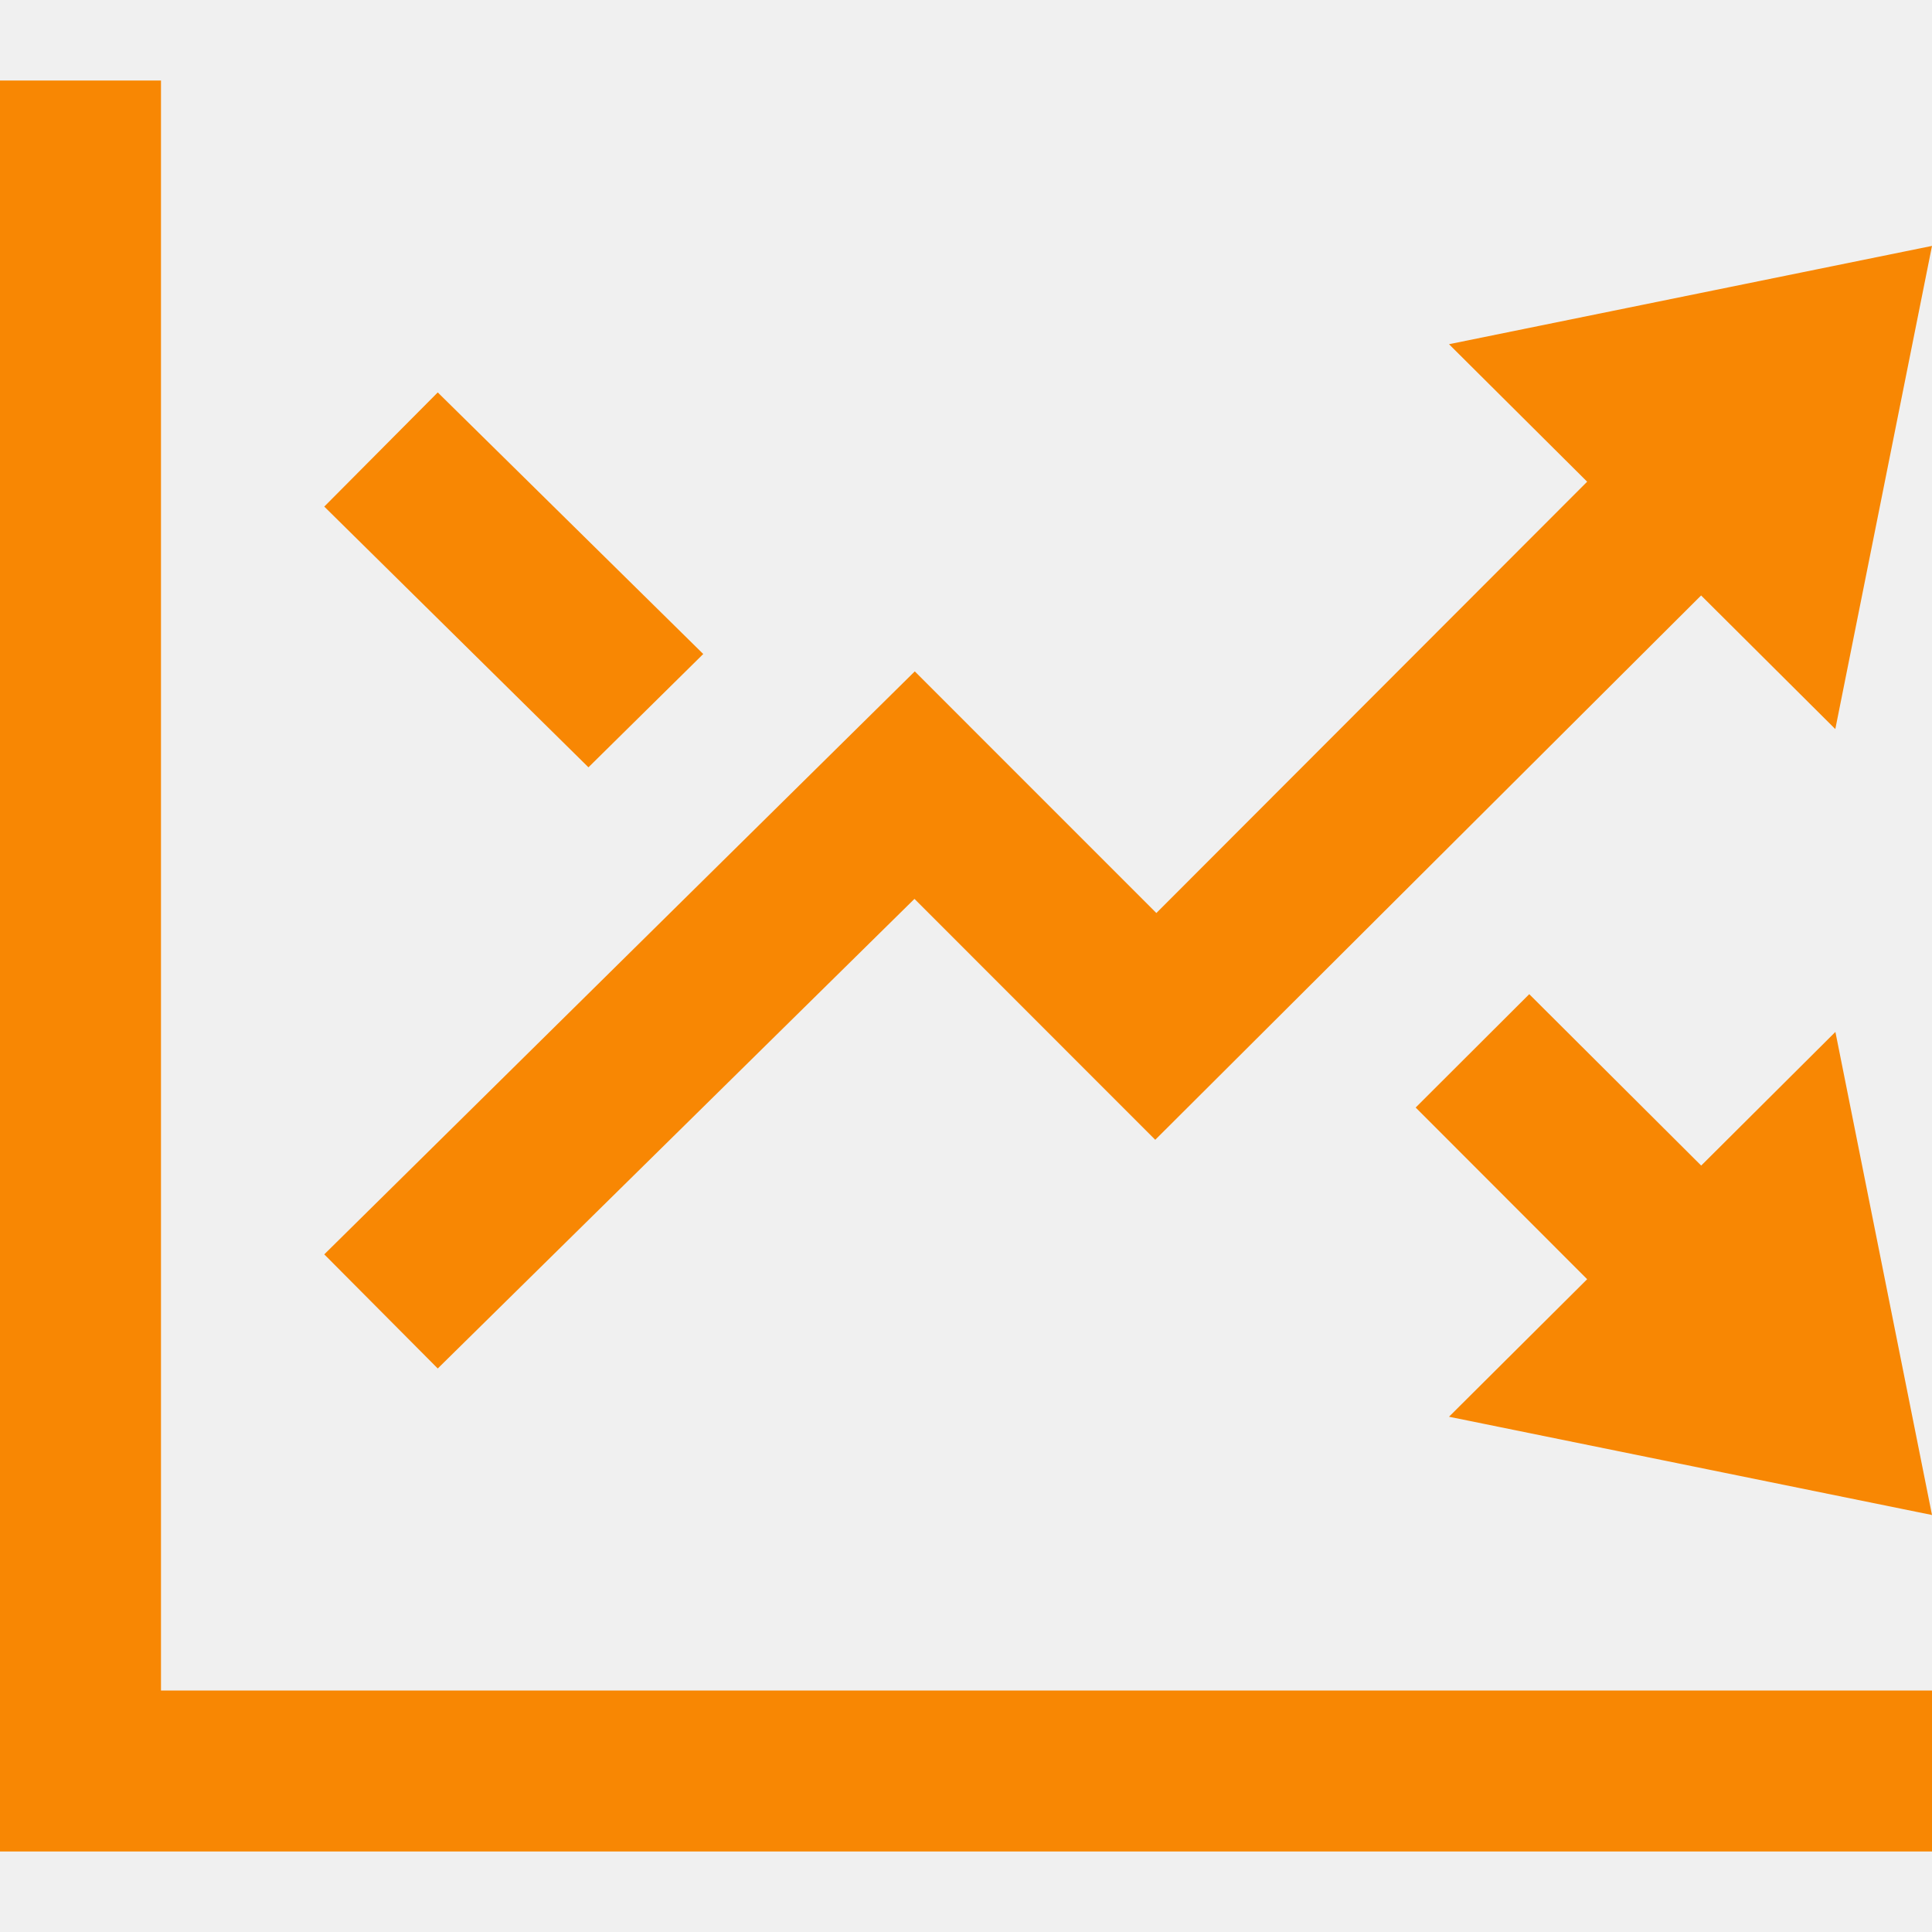
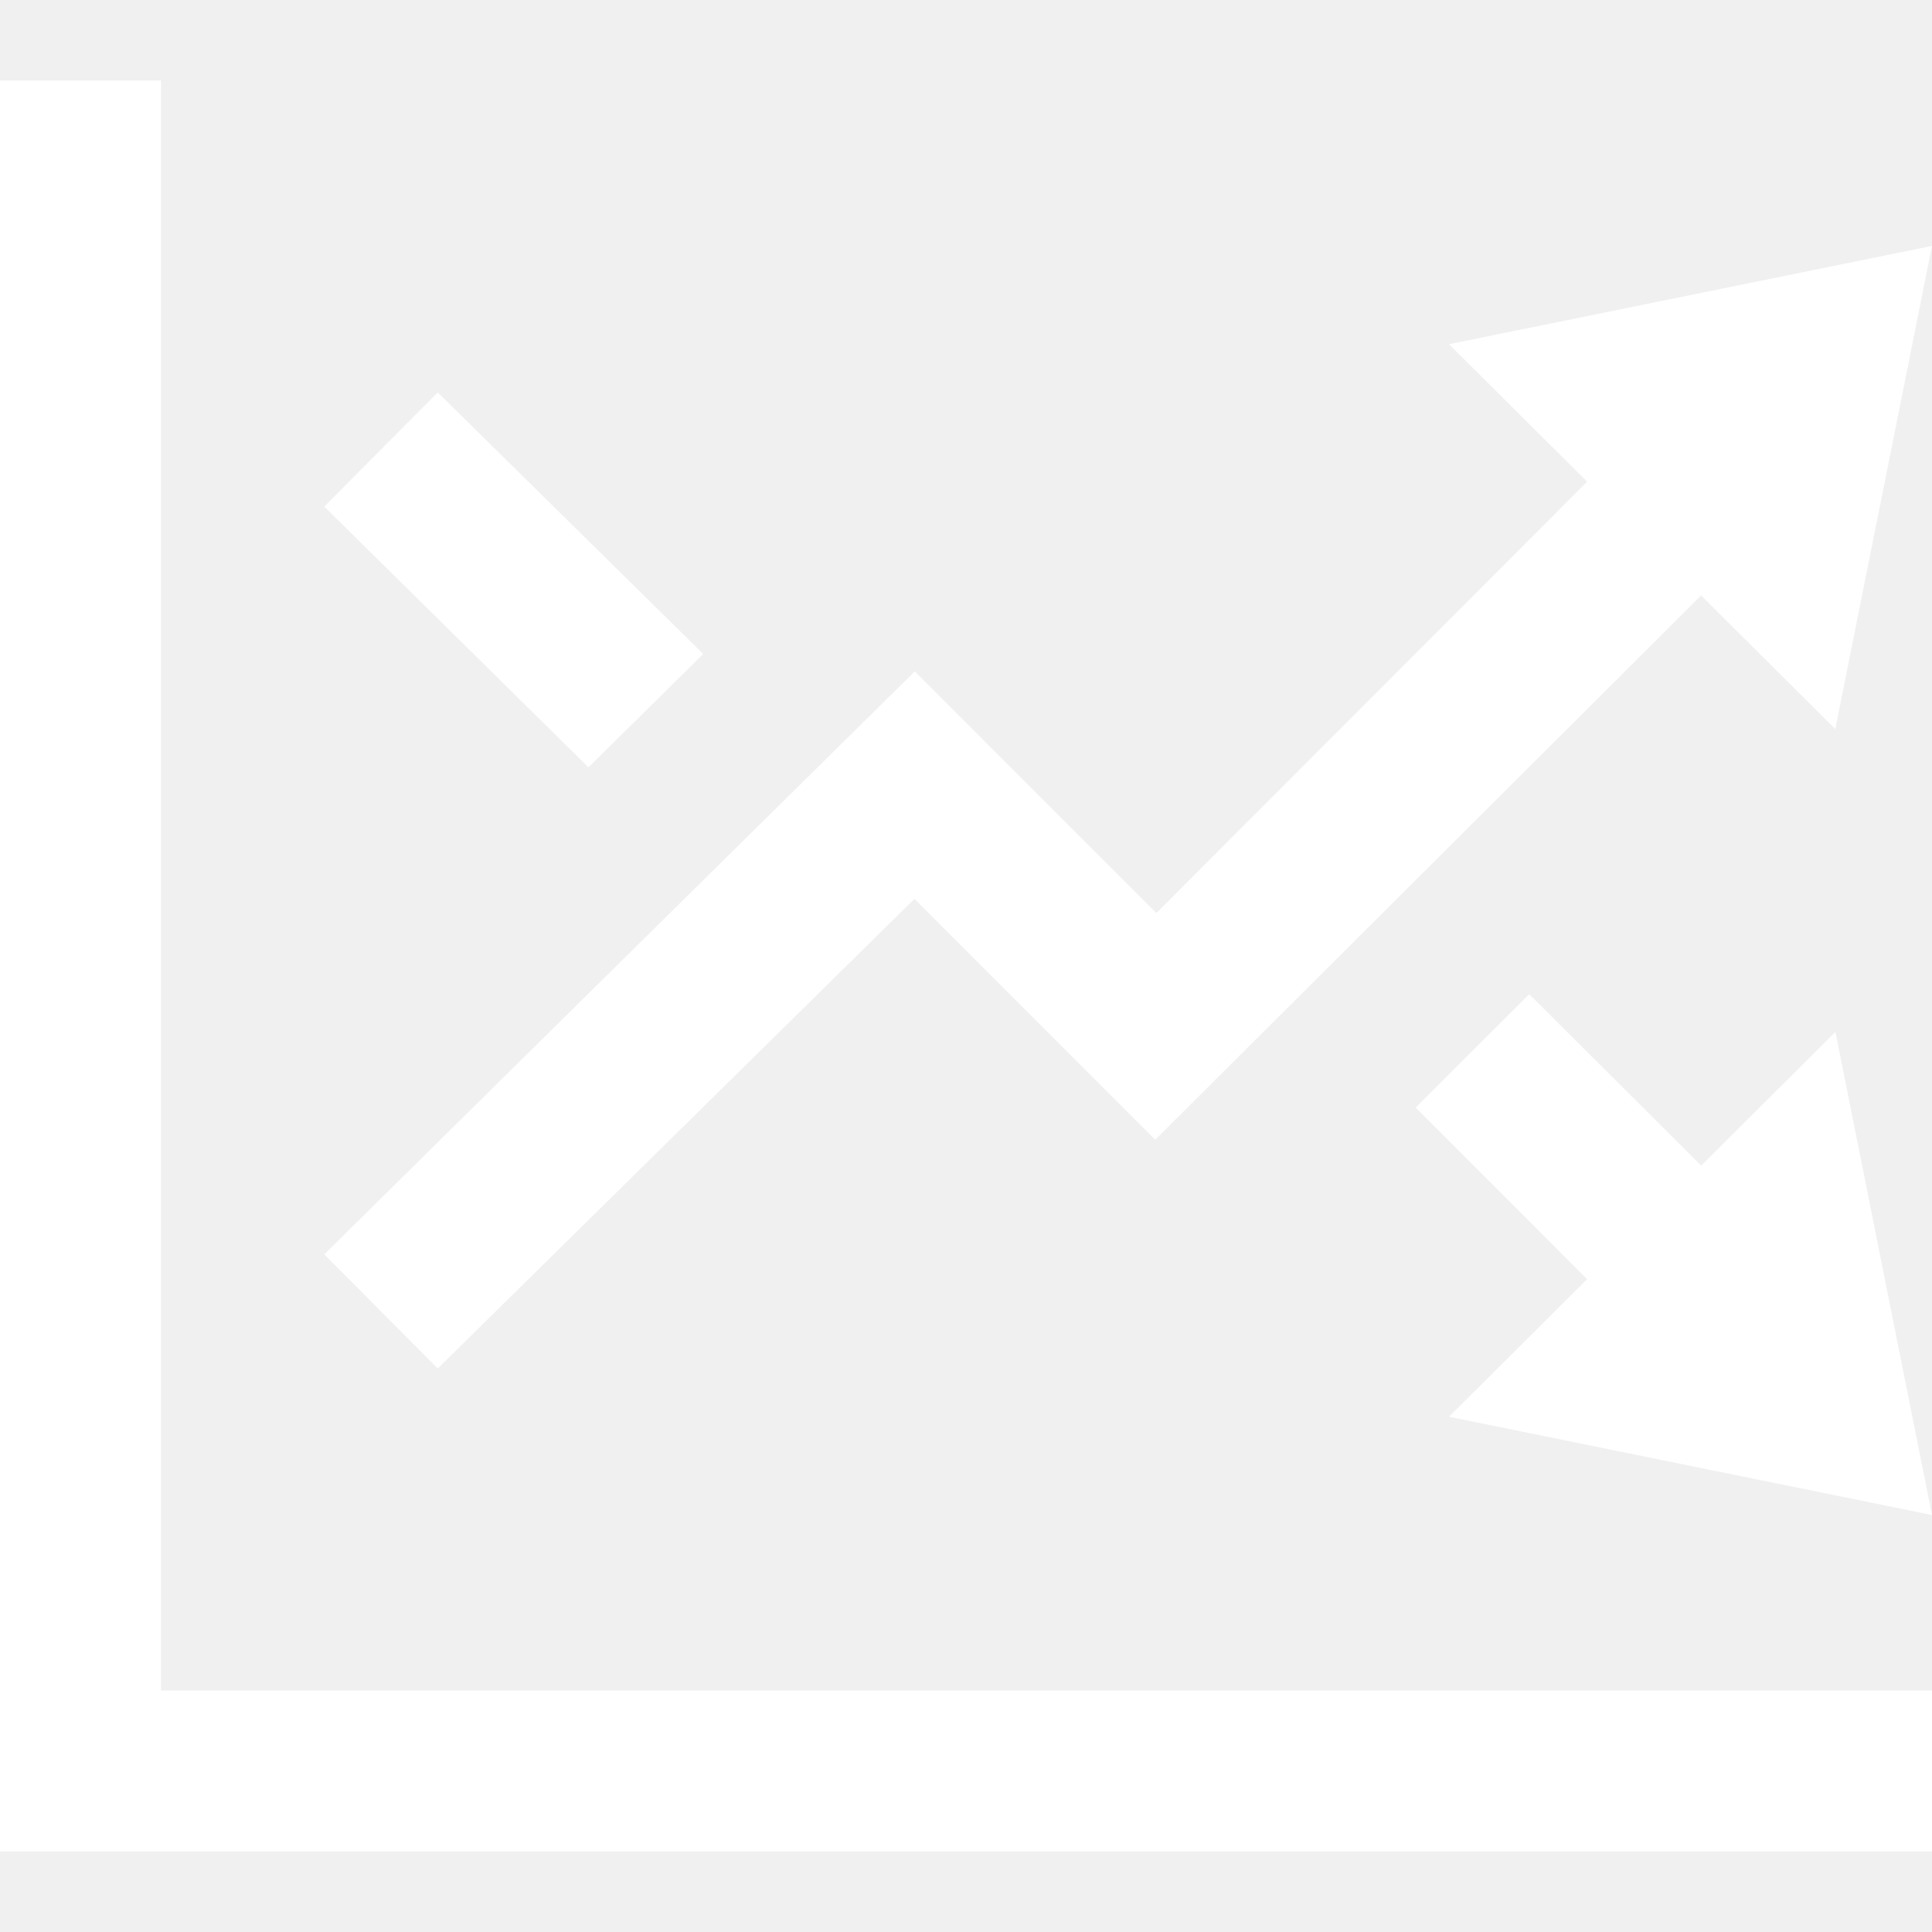
<svg xmlns="http://www.w3.org/2000/svg" width="43" height="43" viewBox="0 0 43 43" fill="none">
-   <g clip-path="url(#clip0_689_1068)">
-     <path d="M43 5.473L32.25 7.661L35.325 10.721L25.737 20.321L20.36 14.943L7.217 27.918L9.743 30.458L20.353 20.006L25.712 25.368L37.861 13.253L40.848 16.227L43 5.473ZM13.097 17.078L7.217 11.275L9.743 8.734L15.652 14.556L13.097 17.078ZM40.85 22.967L43 33.719L32.25 31.532L35.325 28.471L31.508 24.65L34.036 22.127L37.863 25.942L40.85 22.967ZM43 37.625V41.208H0V1.792H3.583V37.625H43Z" fill="#F88703" />
+   <g clip-path="url(#clip0_720_1469)">
+     <path d="M43 5.474L32.25 7.661L35.325 10.721L25.737 20.321L20.36 14.943L7.217 27.918L9.743 30.458L20.353 20.006L25.712 25.368L37.861 13.253L40.848 16.227L43 5.474ZM13.097 17.078L7.217 11.275L9.743 8.734L15.652 14.556L13.097 17.078ZM40.85 22.967L43 33.719L32.25 31.532L35.325 28.471L31.508 24.65L34.036 22.127L37.863 25.942L40.85 22.967ZM43 37.625V41.208H0V1.792H3.583V37.625H43Z" fill="white" />
  </g>
  <defs>
-     <clipPath id="clip0_689_1068">
+     <clipPath id="clip0_720_1469">
      <rect width="43" height="43" fill="white" />
    </clipPath>
  </defs>
</svg>
